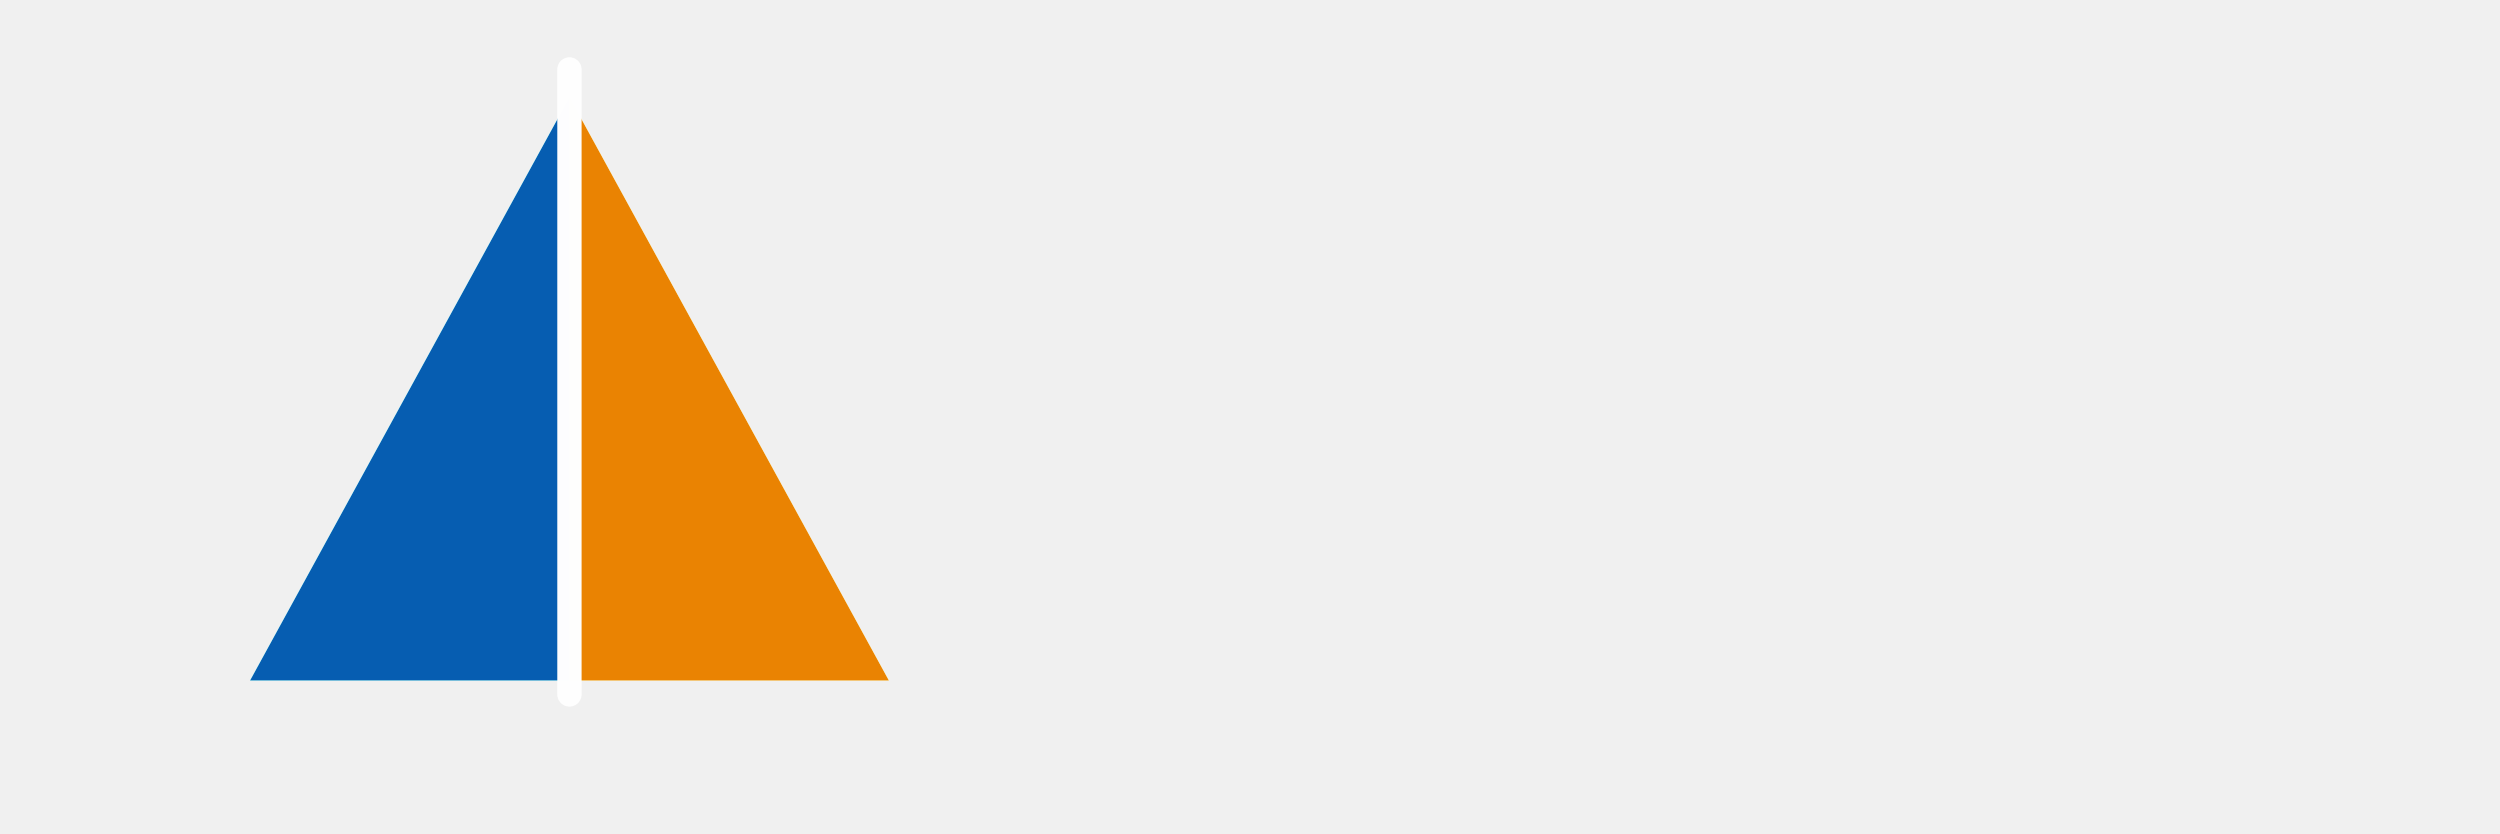
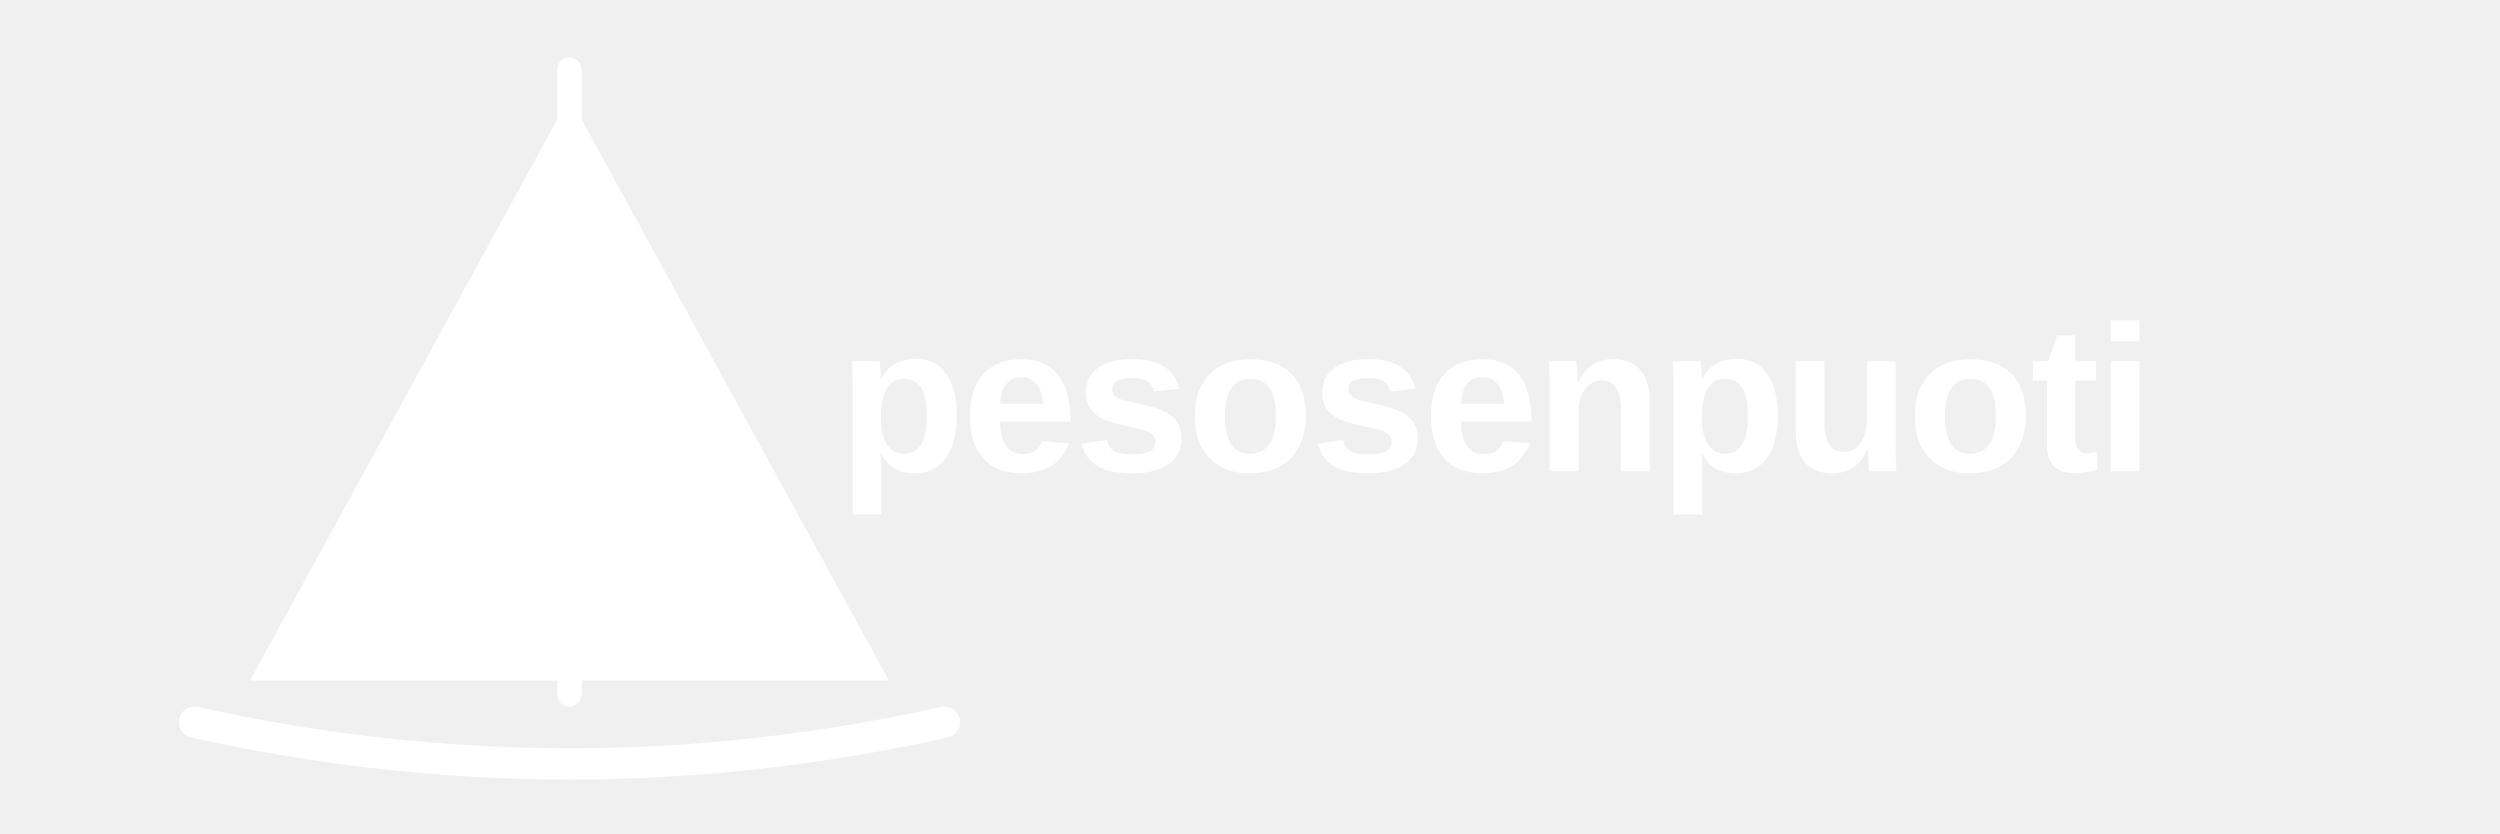
<svg xmlns="http://www.w3.org/2000/svg" viewBox="0 0 360 120" role="img" aria-labelledby="purjeet-t purjeet-d" version="1.1" id="svg4">
  <defs id="defs4">
    <filter style="color-interpolation-filters:sRGB;" id="filter19" x="-0.021" y="-0.375" width="1.042" height="1.75">
      <feComposite in2="SourceGraphic" operator="arithmetic" k1="0" k2="1" result="composite1" id="feComposite18" />
      <feColorMatrix in="composite1" values="1" type="saturate" result="colormatrix1" id="feColorMatrix18" />
      <feFlood flood-opacity="0.451" flood-color="rgb(94,94,94)" result="flood1" id="feFlood18" />
      <feBlend in="flood1" in2="colormatrix1" mode="multiply" result="blend1" id="feBlend18" />
      <feBlend in2="blend1" mode="screen" result="blend2" id="feBlend19" />
      <feColorMatrix in="blend2" values="1" type="saturate" result="colormatrix2" id="feColorMatrix19" />
      <feComposite in="colormatrix2" in2="SourceGraphic" operator="in" k2="1" result="fbSourceGraphic" id="feComposite19" />
      <feColorMatrix result="fbSourceGraphicAlpha" in="fbSourceGraphic" values="0 0 0 -1 0 0 0 0 -1 0 0 0 0 -1 0 0 0 0 1 0" id="feColorMatrix20" />
      <feComposite id="feComposite20" in2="fbSourceGraphic" operator="arithmetic" k1="0" k2="1" result="composite1" in="fbSourceGraphic" />
      <feColorMatrix id="feColorMatrix21" in="composite1" values="1" type="saturate" result="colormatrix1" />
      <feFlood id="feFlood21" flood-opacity="1" flood-color="rgb(255,255,255)" result="flood1" />
      <feBlend id="feBlend21" in="flood1" in2="colormatrix1" mode="multiply" result="blend1" />
      <feBlend id="feBlend22" in2="blend1" mode="screen" result="blend2" />
      <feColorMatrix id="feColorMatrix22" in="blend2" values="1" type="saturate" result="colormatrix2" />
      <feComposite id="feComposite22" in="colormatrix2" in2="fbSourceGraphic" operator="in" k2="1" result="fbSourceGraphic" />
      <feColorMatrix result="fbSourceGraphicAlpha" in="fbSourceGraphic" values="0 0 0 -1 0 0 0 0 -1 0 0 0 0 -1 0 0 0 0 1 0" id="feColorMatrix23" />
      <feComposite id="feComposite23" in2="fbSourceGraphic" operator="arithmetic" k1="0" k2="1" result="composite1" in="fbSourceGraphic" />
      <feColorMatrix id="feColorMatrix24" in="composite1" values="1" type="saturate" result="colormatrix1" />
      <feFlood id="feFlood24" flood-opacity="1" flood-color="rgb(0,0,0)" result="flood1" />
      <feBlend id="feBlend24" in="flood1" in2="colormatrix1" mode="multiply" result="blend1" />
      <feBlend id="feBlend25" in2="blend1" mode="screen" result="blend2" />
      <feColorMatrix id="feColorMatrix25" in="blend2" values="1" type="saturate" result="colormatrix2" />
      <feComposite id="feComposite25" in="colormatrix2" in2="fbSourceGraphic" operator="in" k2="1" result="composite2" />
    </filter>
    <filter style="color-interpolation-filters:sRGB;" id="filter48" x="0" y="0" width="1" height="1">
      <feComposite in2="SourceGraphic" operator="arithmetic" k1="0" k2="1" result="composite1" id="feComposite47" />
      <feColorMatrix in="composite1" values="1" type="saturate" result="colormatrix1" id="feColorMatrix47" />
      <feFlood flood-opacity="1" flood-color="rgb(229,130,18)" result="flood1" id="feFlood47" />
      <feBlend in="flood1" in2="colormatrix1" mode="multiply" result="blend1" id="feBlend47" />
      <feBlend in2="blend1" mode="screen" result="blend2" id="feBlend48" />
      <feColorMatrix in="blend2" values="1" type="saturate" result="colormatrix2" id="feColorMatrix48" />
      <feComposite in="colormatrix2" in2="SourceGraphic" operator="in" k2="1" result="composite2" id="feComposite48" />
    </filter>
    <filter style="color-interpolation-filters:sRGB;" id="filter50" x="0" y="0" width="1" height="1">
      <feComposite in2="SourceGraphic" operator="arithmetic" k1="0" k2="1" result="composite1" id="feComposite49" />
      <feColorMatrix in="composite1" values="1" type="saturate" result="colormatrix1" id="feColorMatrix49" />
      <feFlood flood-opacity="1" flood-color="rgb(18,128,165)" result="flood1" id="feFlood49" />
      <feBlend in="flood1" in2="colormatrix1" mode="multiply" result="blend1" id="feBlend49" />
      <feBlend in2="blend1" mode="screen" result="blend2" id="feBlend50" />
      <feColorMatrix in="blend2" values="1" type="saturate" result="colormatrix2" id="feColorMatrix50" />
      <feComposite in="colormatrix2" in2="SourceGraphic" operator="in" k2="1" result="composite2" id="feComposite50" />
    </filter>
    <filter style="color-interpolation-filters:sRGB;" id="filter2" x="0" y="0" width="1" height="1">
      <feComposite in2="SourceGraphic" operator="arithmetic" k1="0" k2="1" result="composite1" id="feComposite1" />
      <feColorMatrix in="composite1" values="1" type="saturate" result="colormatrix1" id="feColorMatrix1" />
      <feFlood flood-opacity="0" flood-color="rgb(255,255,255)" result="flood1" id="feFlood1" />
      <feBlend in="flood1" in2="colormatrix1" mode="multiply" result="blend1" id="feBlend1" />
      <feBlend in2="blend1" mode="screen" result="blend2" id="feBlend2" />
      <feColorMatrix in="blend2" values="1" type="saturate" result="colormatrix2" id="feColorMatrix2" />
      <feComposite in="colormatrix2" in2="SourceGraphic" operator="in" k2="1" result="fbSourceGraphic" id="feComposite2" />
      <feColorMatrix result="fbSourceGraphicAlpha" in="fbSourceGraphic" values="0 0 0 -1 0 0 0 0 -1 0 0 0 0 -1 0 0 0 0 1 0" id="feColorMatrix3" />
      <feComposite id="feComposite3" in2="fbSourceGraphic" operator="arithmetic" k1="0" k2="1" result="composite1" in="fbSourceGraphic" />
      <feColorMatrix id="feColorMatrix4" in="composite1" values="1" type="saturate" result="colormatrix1" />
      <feFlood id="feFlood4" flood-opacity="0" flood-color="rgb(255,255,255)" result="flood1" />
      <feBlend id="feBlend4" in="flood1" in2="colormatrix1" mode="multiply" result="blend1" />
      <feBlend id="feBlend5" in2="blend1" mode="screen" result="blend2" />
      <feColorMatrix id="feColorMatrix5" in="blend2" values="1" type="saturate" result="colormatrix2" />
      <feComposite id="feComposite5" in="colormatrix2" in2="fbSourceGraphic" operator="in" k2="1" result="fbSourceGraphic" />
      <feColorMatrix result="fbSourceGraphicAlpha" in="fbSourceGraphic" values="0 0 0 -1 0 0 0 0 -1 0 0 0 0 -1 0 0 0 0 1 0" id="feColorMatrix6" />
      <feComposite id="feComposite6" in2="fbSourceGraphic" operator="arithmetic" k1="0" k2="1" result="composite1" in="fbSourceGraphic" />
      <feColorMatrix id="feColorMatrix7" in="composite1" values="1" type="saturate" result="colormatrix1" />
      <feFlood id="feFlood7" flood-opacity="0.561" flood-color="rgb(225,103,103)" result="flood1" />
      <feBlend id="feBlend7" in="flood1" in2="colormatrix1" mode="multiply" result="blend1" />
      <feBlend id="feBlend8" in2="blend1" mode="screen" result="blend2" />
      <feColorMatrix id="feColorMatrix8" in="blend2" values="1" type="saturate" result="colormatrix2" />
      <feComposite id="feComposite8" in="colormatrix2" in2="fbSourceGraphic" operator="in" k2="1" result="fbSourceGraphic" />
      <feColorMatrix result="fbSourceGraphicAlpha" in="fbSourceGraphic" values="0 0 0 -1 0 0 0 0 -1 0 0 0 0 -1 0 0 0 0 1 0" id="feColorMatrix29" />
      <feComposite id="feComposite29" in2="fbSourceGraphic" operator="arithmetic" k1="0" k2="1" result="composite1" in="fbSourceGraphic" />
      <feColorMatrix id="feColorMatrix30" in="composite1" values="1" type="saturate" result="colormatrix1" />
      <feFlood id="feFlood30" flood-opacity="0.647" flood-color="rgb(255,255,255)" result="flood1" />
      <feBlend id="feBlend30" in="flood1" in2="colormatrix1" mode="multiply" result="blend1" />
      <feBlend id="feBlend31" in2="blend1" mode="screen" result="blend2" />
      <feColorMatrix id="feColorMatrix31" in="blend2" values="1" type="saturate" result="colormatrix2" />
      <feComposite id="feComposite31" in="colormatrix2" in2="fbSourceGraphic" operator="in" k2="1" result="composite2" />
    </filter>
  </defs>
-   <g id="sail-left" style="filter:url(#filter50)">
-     <path d="M82 14 L36 98 L82 98 Z" fill="#2768b0" id="path1" />
+   <g id="sail-left">
+     <path d="M82 14 L36 98 L82 98 Z" fill="#ffffff" id="path1" />
  </g>
-   <g id="sail-right" style="filter:url(#filter48)">
-     <path d="M82 14 L82 98 L128 98 Z" fill="#ca9810" id="path2" />
+   <g id="sail-right">
+     <path d="M82 14 L82 98 L128 98 Z" fill="#ffffff" id="path2" />
  </g>
-   <g id="mast" style="fill:#ffffff;fill-opacity:0">
-     <line x1="82" y1="10" x2="82" y2="100" stroke="#1b3c6a" stroke-width="3.5" stroke-linecap="round" id="line2" style="fill:#ffffff;stroke:#fefefe;stroke-opacity:0.996;fill-opacity:0" />
+   <g id="mast">
+     <line x1="82" y1="10" x2="82" y2="100" stroke="#ffffff" stroke-width="3.5" stroke-linecap="round" id="line2" style="stroke-opacity:1" />
  </g>
-   <g id="hull" style="filter:url(#filter19);fill:#ffffff;fill-opacity:0">
-     <path d="M28 104 Q82 116 136 104" fill="none" stroke="#1b3c6a" stroke-width="4.5" stroke-linecap="round" id="path3" style="stroke:#ffffff;stroke-opacity:0.002;fill:#ffffff;fill-opacity:0" />
+   <g id="hull">
+     <path d="M28 104 Q82 116 136 104" fill="none" stroke="#1b3c6a" stroke-width="4.5" stroke-linecap="round" id="path3" style="stroke:#ffffff;stroke-opacity:1;fill:none" />
  </g>
-   <g id="wordmark-pesosen" transform="translate(-41.31818,9.863636)" style="fill:#ffffff;fill-opacity:0;filter:url(#filter2)">
-     <text x="162" y="58" fill="#1b3c6a" font-family="Barlow, Arial, sans-serif" font-size="30px" font-weight="700" letter-spacing="-0.5" id="text3" style="font-style:normal;font-variant:normal;font-weight:bold;font-stretch:normal;font-family:Arial;-inkscape-font-specification:'Arial Bold';fill:#ffffff;fill-opacity:0">pesosenpuoti</text>
+   <g id="wordmark-pesosen" transform="translate(-41.31818,9.863636)">
+     <text x="162" y="58" fill="#1b3c6a" font-family="Barlow, Arial, sans-serif" font-size="30px" font-weight="700" letter-spacing="-0.5" id="text3" style="font-style:normal;font-variant:normal;font-weight:bold;font-stretch:normal;font-family:Arial;-inkscape-font-specification:'Arial Bold';fill:#ffffff;fill-opacity:1">pesosenpuoti</text>
  </g>
  <g id="wordmark-puoti">
    <text x="162" y="86" fill="#2768b0" font-family="Barlow, Arial, sans-serif" font-size="22px" font-weight="500" letter-spacing="5" id="text4" />
  </g>
</svg>
